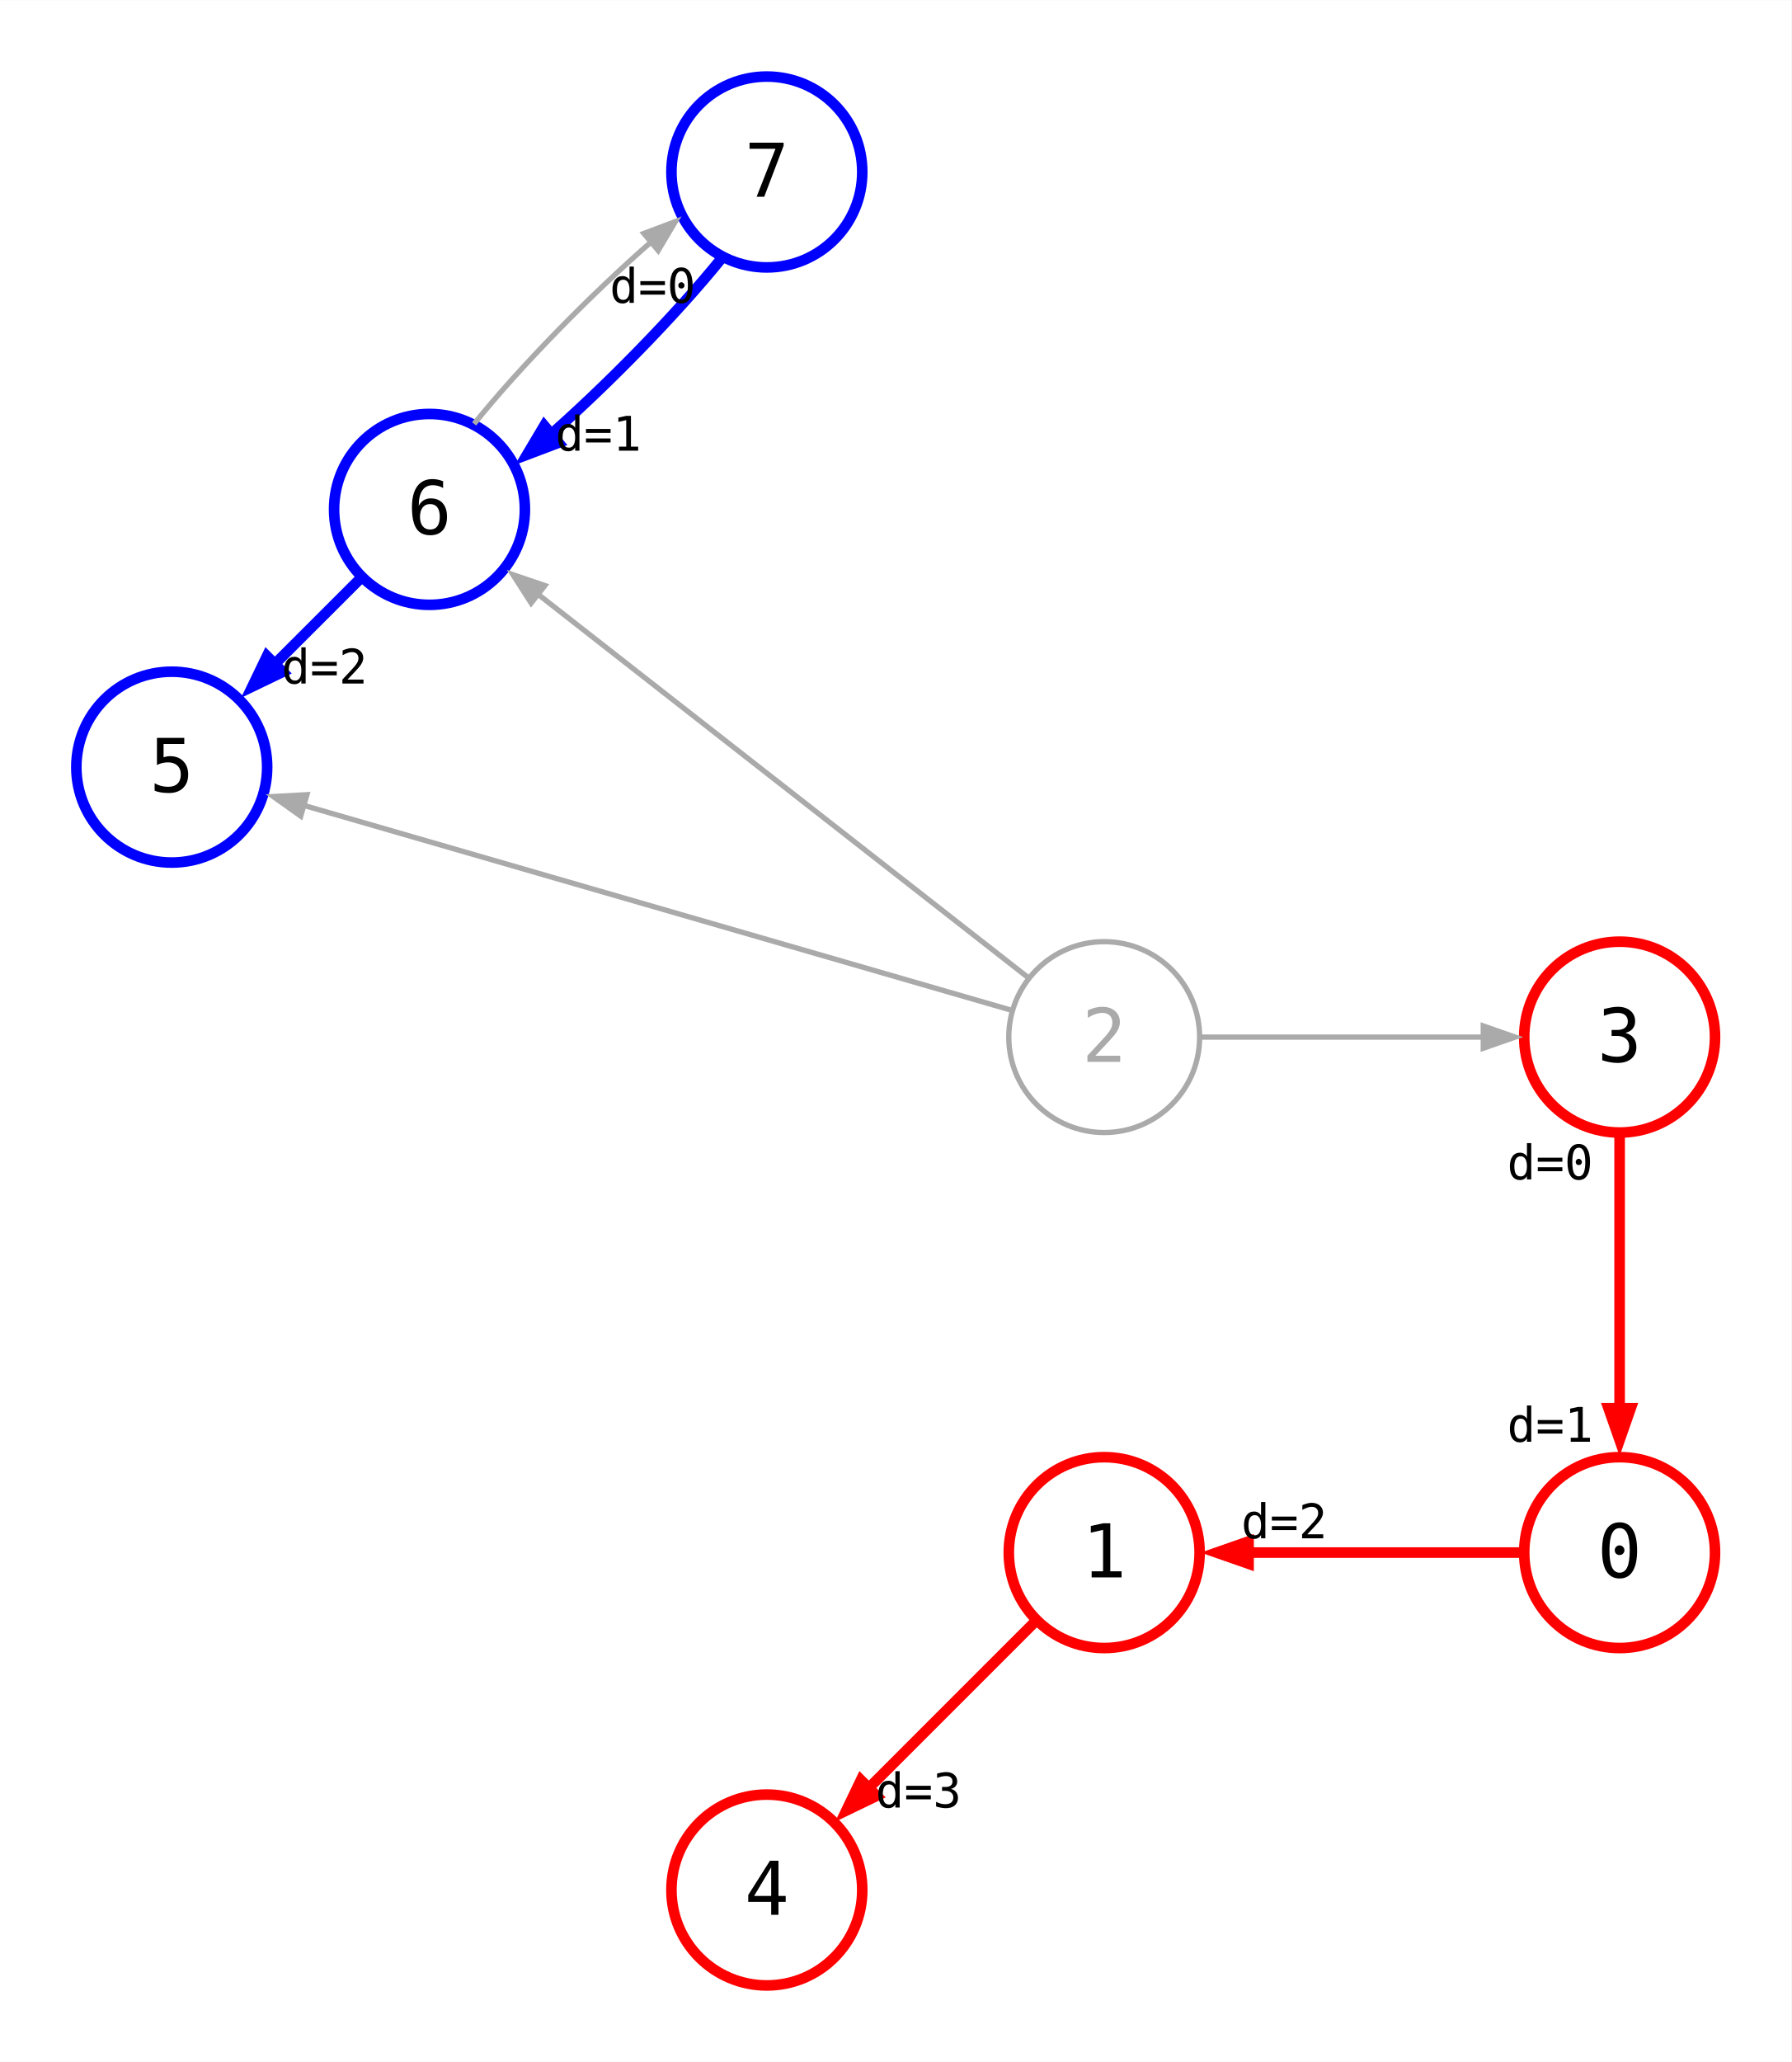
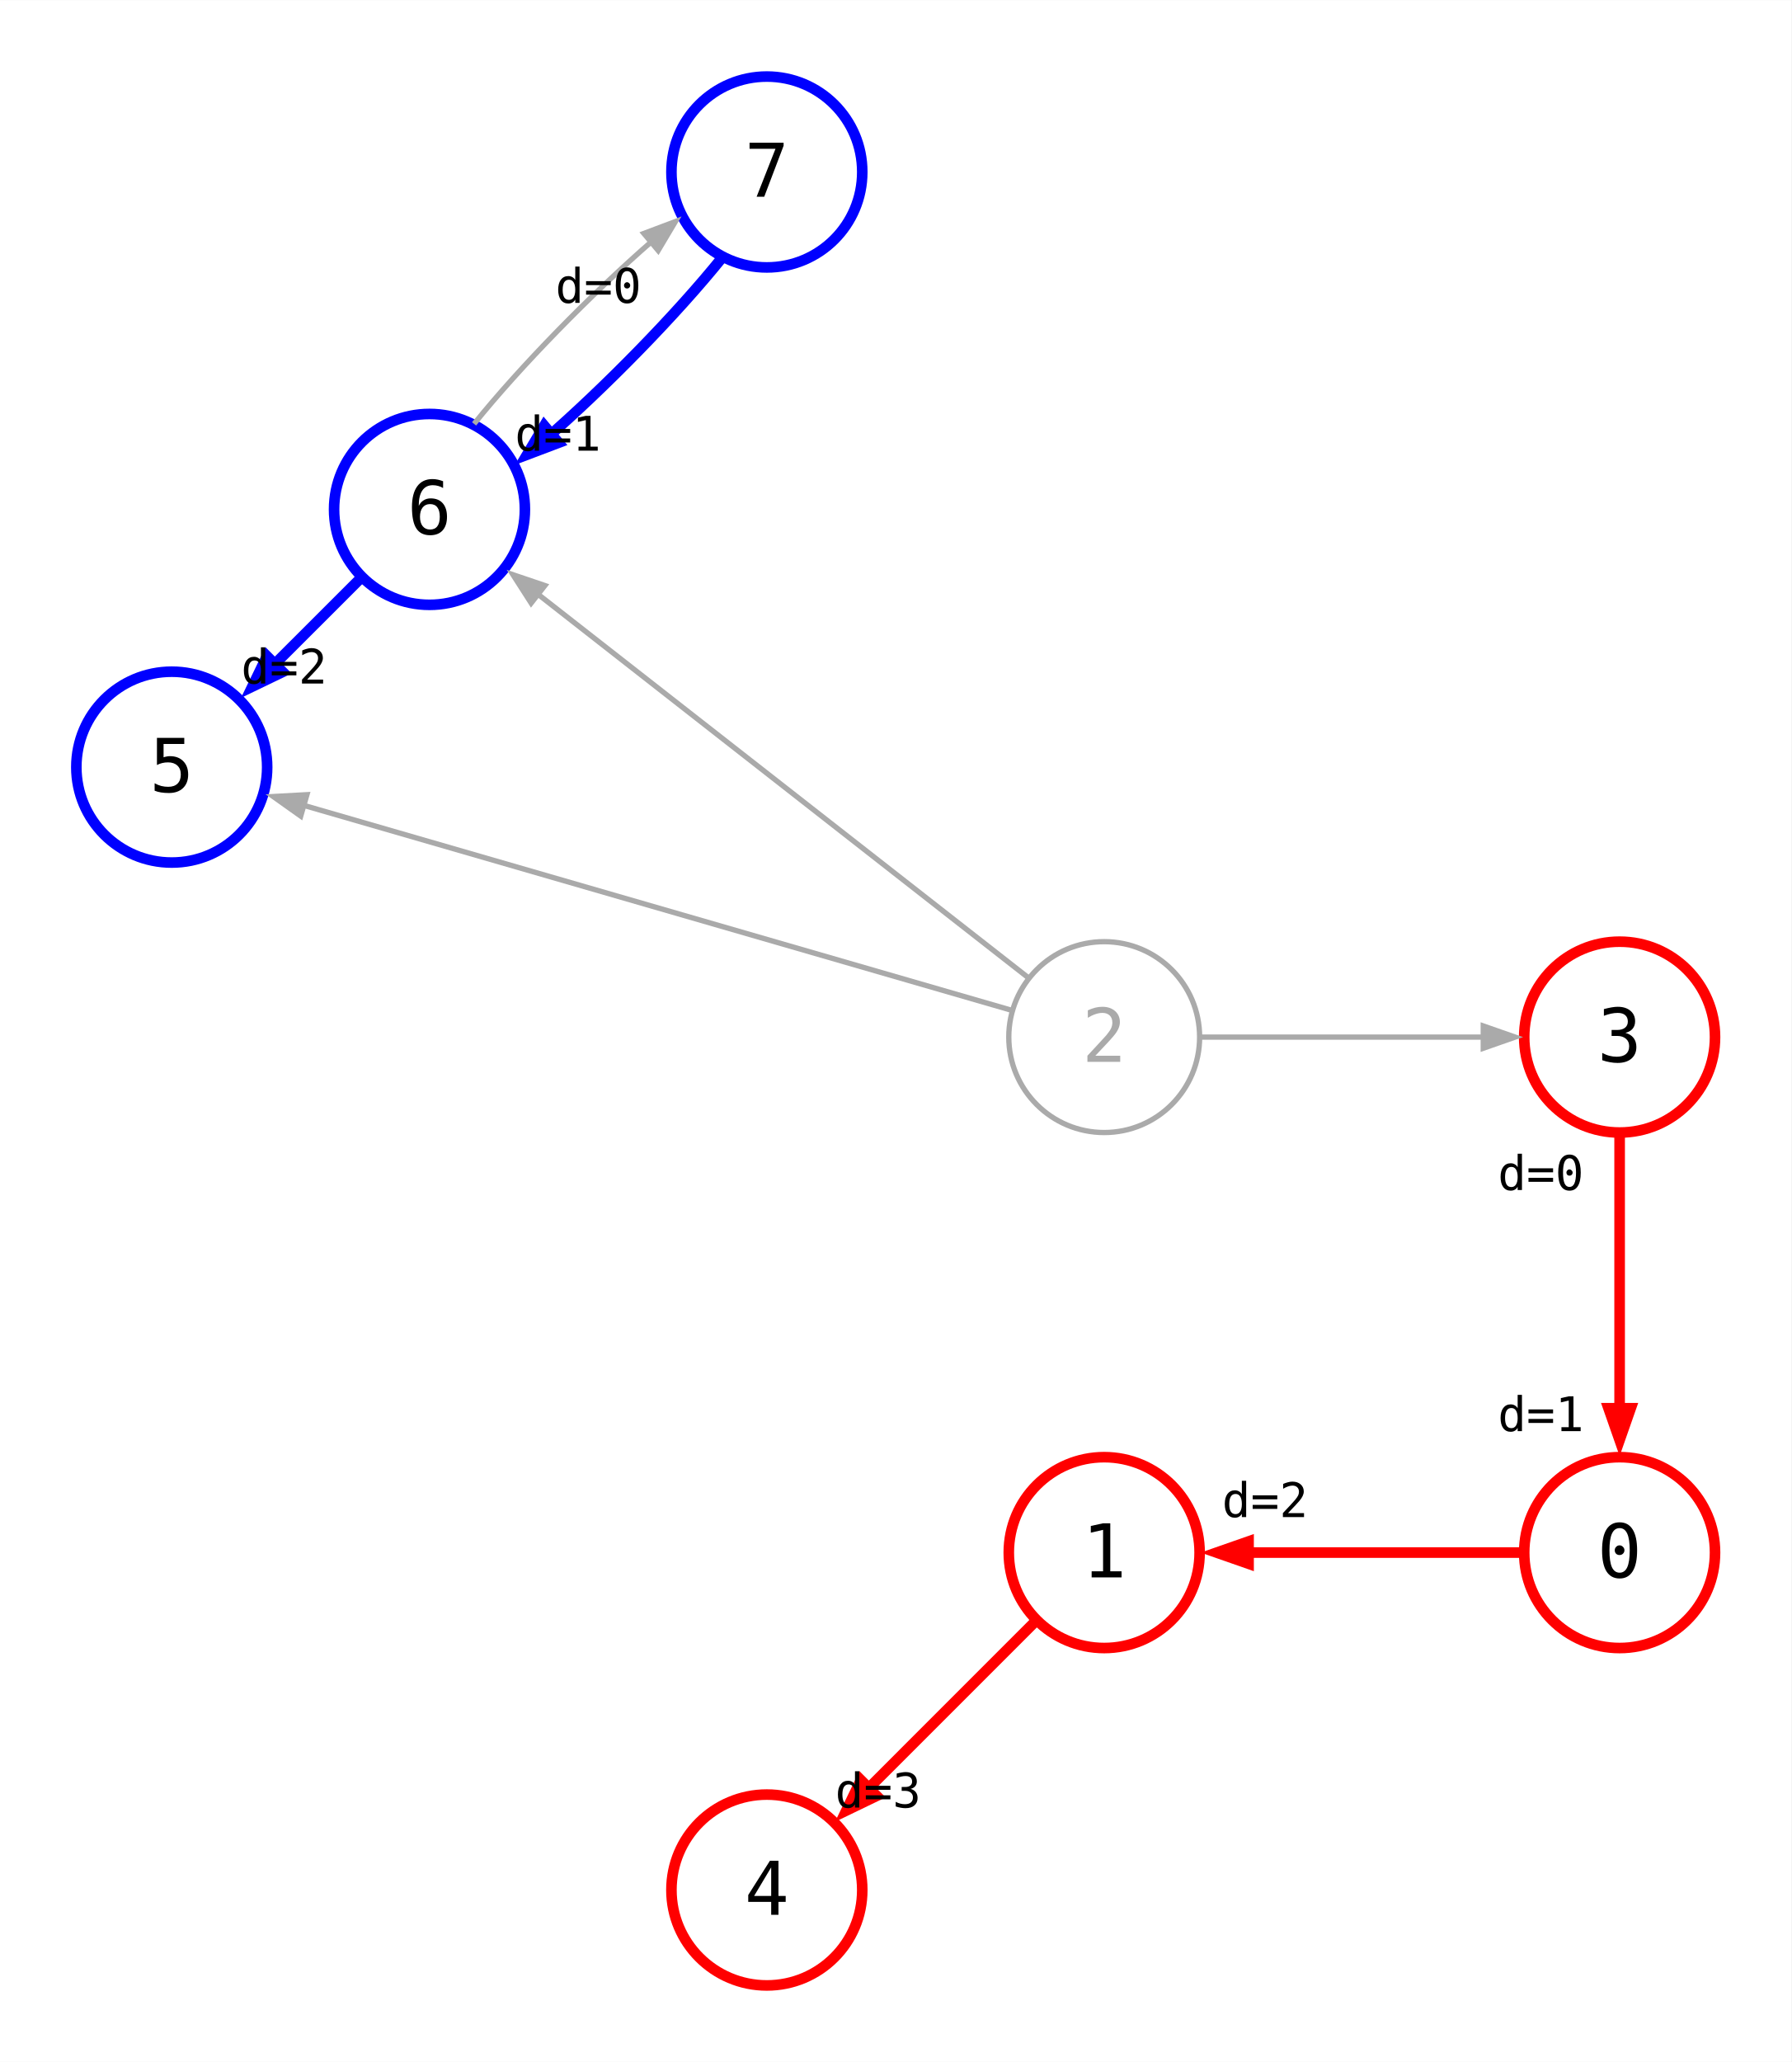
<svg xmlns="http://www.w3.org/2000/svg" width="338pt" height="389pt" viewBox="0.00 0.00 337.93 388.84">
  <g id="graph0" class="graph" transform="scale(1 1) rotate(0) translate(14.4 374.44)">
    <polygon fill="white" stroke="none" points="-14.4,14.4 -14.4,-374.44 323.53,-374.44 323.53,14.4 -14.4,14.4" />
    <g id="node1" class="node">
      <ellipse fill="none" stroke="#aaaaaa" cx="193.9" cy="-178.87" rx="18" ry="18" />
      <text text-anchor="middle" x="193.9" y="-174.2" font-family="monospace" font-size="14.00" fill="#aaaaaa">2</text>
    </g>
    <g id="node2" class="node">
      <ellipse fill="none" stroke="red" stroke-width="2" cx="291.13" cy="-178.87" rx="18" ry="18" />
      <text text-anchor="middle" x="291.13" y="-174.2" font-family="monospace" font-size="14.00">3</text>
    </g>
    <g id="edge5" class="edge">
      <path fill="none" stroke="#aaaaaa" d="M212.19,-178.87C227.26,-178.87 248.81,-178.87 265.59,-178.87" />
      <polygon fill="#aaaaaa" stroke="#aaaaaa" points="265.41,-180.97 271.41,-178.87 265.41,-176.77 265.41,-180.97" />
    </g>
    <g id="node6" class="node">
      <ellipse fill="none" stroke="blue" stroke-width="2" cx="18" cy="-229.79" rx="18" ry="18" />
      <text text-anchor="middle" x="18" y="-225.11" font-family="monospace" font-size="14.00">5</text>
    </g>
    <g id="edge6" class="edge">
      <path fill="none" stroke="#aaaaaa" d="M176.39,-183.94C144.86,-193.07 78.48,-212.28 42.48,-222.7" />
      <polygon fill="#aaaaaa" stroke="#aaaaaa" points="42.33,-220.56 37.15,-224.24 43.5,-224.59 42.33,-220.56" />
    </g>
    <g id="node7" class="node">
      <ellipse fill="none" stroke="blue" stroke-width="2" cx="66.62" cy="-278.4" rx="18" ry="18" />
      <text text-anchor="middle" x="66.62" y="-273.73" font-family="monospace" font-size="14.00">6</text>
    </g>
    <g id="edge7" class="edge">
      <path fill="none" stroke="#aaaaaa" d="M179.79,-189.91C157.26,-207.52 113.05,-242.09 87.06,-262.42" />
      <polygon fill="#aaaaaa" stroke="#aaaaaa" points="85.8,-260.73 82.37,-266.08 88.39,-264.04 85.8,-260.73" />
    </g>
    <g id="node3" class="node">
      <ellipse fill="none" stroke="red" stroke-width="2" cx="291.13" cy="-81.64" rx="18" ry="18" />
      <text text-anchor="middle" x="291.13" y="-76.96" font-family="monospace" font-size="14.00">0</text>
    </g>
    <g id="edge1" class="edge">
      <path fill="none" stroke="red" stroke-width="2" d="M291.13,-160.58C291.13,-145.51 291.13,-123.96 291.13,-107.18" />
      <polygon fill="red" stroke="red" stroke-width="2" points="293.23,-108.87 291.13,-102.87 289.03,-108.87 293.23,-108.87" />
-       <text text-anchor="middle" x="278.01" y="-102.55" font-family="monospace" font-size="9.00">d=1  </text>
-       <text text-anchor="middle" x="278.01" y="-152.03" font-family="monospace" font-size="9.00">d=0  </text>
+       <text text-anchor="start" x="268.13" y="-104.55" font-family="monospace" font-size="9.00">d=1 </text>
+       <text text-anchor="start" x="268.13" y="-150.03" font-family="monospace" font-size="9.00">d=0 </text>
    </g>
    <g id="node4" class="node">
      <ellipse fill="none" stroke="red" stroke-width="2" cx="193.9" cy="-81.64" rx="18" ry="18" />
      <text text-anchor="middle" x="193.9" y="-76.96" font-family="monospace" font-size="14.00">1</text>
    </g>
    <g id="edge2" class="edge">
      <path fill="none" stroke="red" stroke-width="2" d="M272.84,-81.64C257.77,-81.64 236.21,-81.64 219.44,-81.64" />
      <polygon fill="red" stroke="red" stroke-width="2" points="221.13,-79.54 215.13,-81.64 221.13,-83.74 221.13,-79.54" />
-       <text text-anchor="middle" x="227.85" y="-84.34" font-family="monospace" font-size="9.00">   d=2</text>
+       <text text-anchor="start" x="216.1" y="-88.34" font-family="monospace" font-size="9.00"> d=2 </text>
    </g>
    <g id="node5" class="node">
      <ellipse fill="none" stroke="red" stroke-width="2" cx="130.26" cy="-18" rx="18" ry="18" />
      <text text-anchor="middle" x="130.26" y="-13.32" font-family="monospace" font-size="14.00">4</text>
    </g>
    <g id="edge4" class="edge">
      <path fill="none" stroke="red" stroke-width="2" d="M181.02,-68.76C171.62,-59.36 158.74,-46.49 148.32,-36.06" />
      <polygon fill="red" stroke="red" stroke-width="2" points="150.98,-35.76 145.26,-33 148.01,-38.73 150.98,-35.76" />
-       <text text-anchor="middle" x="158.87" y="-33.56" font-family="monospace" font-size="9.00">   d=3</text>
+       <text text-anchor="start" x="143.12" y="-33.56" font-family="monospace" font-size="9.00">    d=3 </text>
    </g>
    <g id="edge8" class="edge">
      <path fill="none" stroke="blue" stroke-width="2" d="M53.59,-265.37C48.25,-260.03 41.97,-253.76 36.19,-247.98" />
      <polygon fill="blue" stroke="blue" stroke-width="2" points="38.93,-247.75 33.2,-244.99 35.96,-250.72 38.93,-247.75" />
-       <text text-anchor="middle" x="46.81" y="-245.55" font-family="monospace" font-size="9.00">   d=2</text>
+       <text text-anchor="start" x="31.06" y="-245.55" font-family="monospace" font-size="9.00">    d=2</text>
    </g>
    <g id="node8" class="node">
      <ellipse fill="none" stroke="blue" stroke-width="2" cx="130.26" cy="-342.04" rx="18" ry="18" />
      <text text-anchor="middle" x="130.26" y="-337.37" font-family="monospace" font-size="14.00">7</text>
    </g>
    <g id="edge9" class="edge">
      <path fill="none" stroke="#aaaaaa" d="M75.03,-294.53C83.66,-305.26 97.15,-319.04 108.69,-329.07" />
      <polygon fill="#aaaaaa" stroke="#aaaaaa" points="107.06,-330.45 113.01,-332.69 109.76,-327.23 107.06,-330.45" />
    </g>
    <g id="edge10" class="edge">
      <path fill="none" stroke="blue" stroke-width="2" d="M121.85,-325.91C113.21,-315.18 99.73,-301.4 88.19,-291.37" />
      <polygon fill="blue" stroke="blue" stroke-width="2" points="90.97,-290.97 85.02,-288.72 88.27,-294.19 90.97,-290.97" />
-       <text text-anchor="middle" x="98.46" y="-289.48" font-family="monospace" font-size="9.00">   d=1</text>
-       <text text-anchor="middle" x="108.72" y="-317.36" font-family="monospace" font-size="9.00">d=0  </text>
+       <text text-anchor="start" x="82.71" y="-289.48" font-family="monospace" font-size="9.00">    d=1</text>
+       <text text-anchor="start" x="90.35" y="-317.36" font-family="monospace" font-size="9.00"> d=0  </text>
    </g>
  </g>
</svg>
